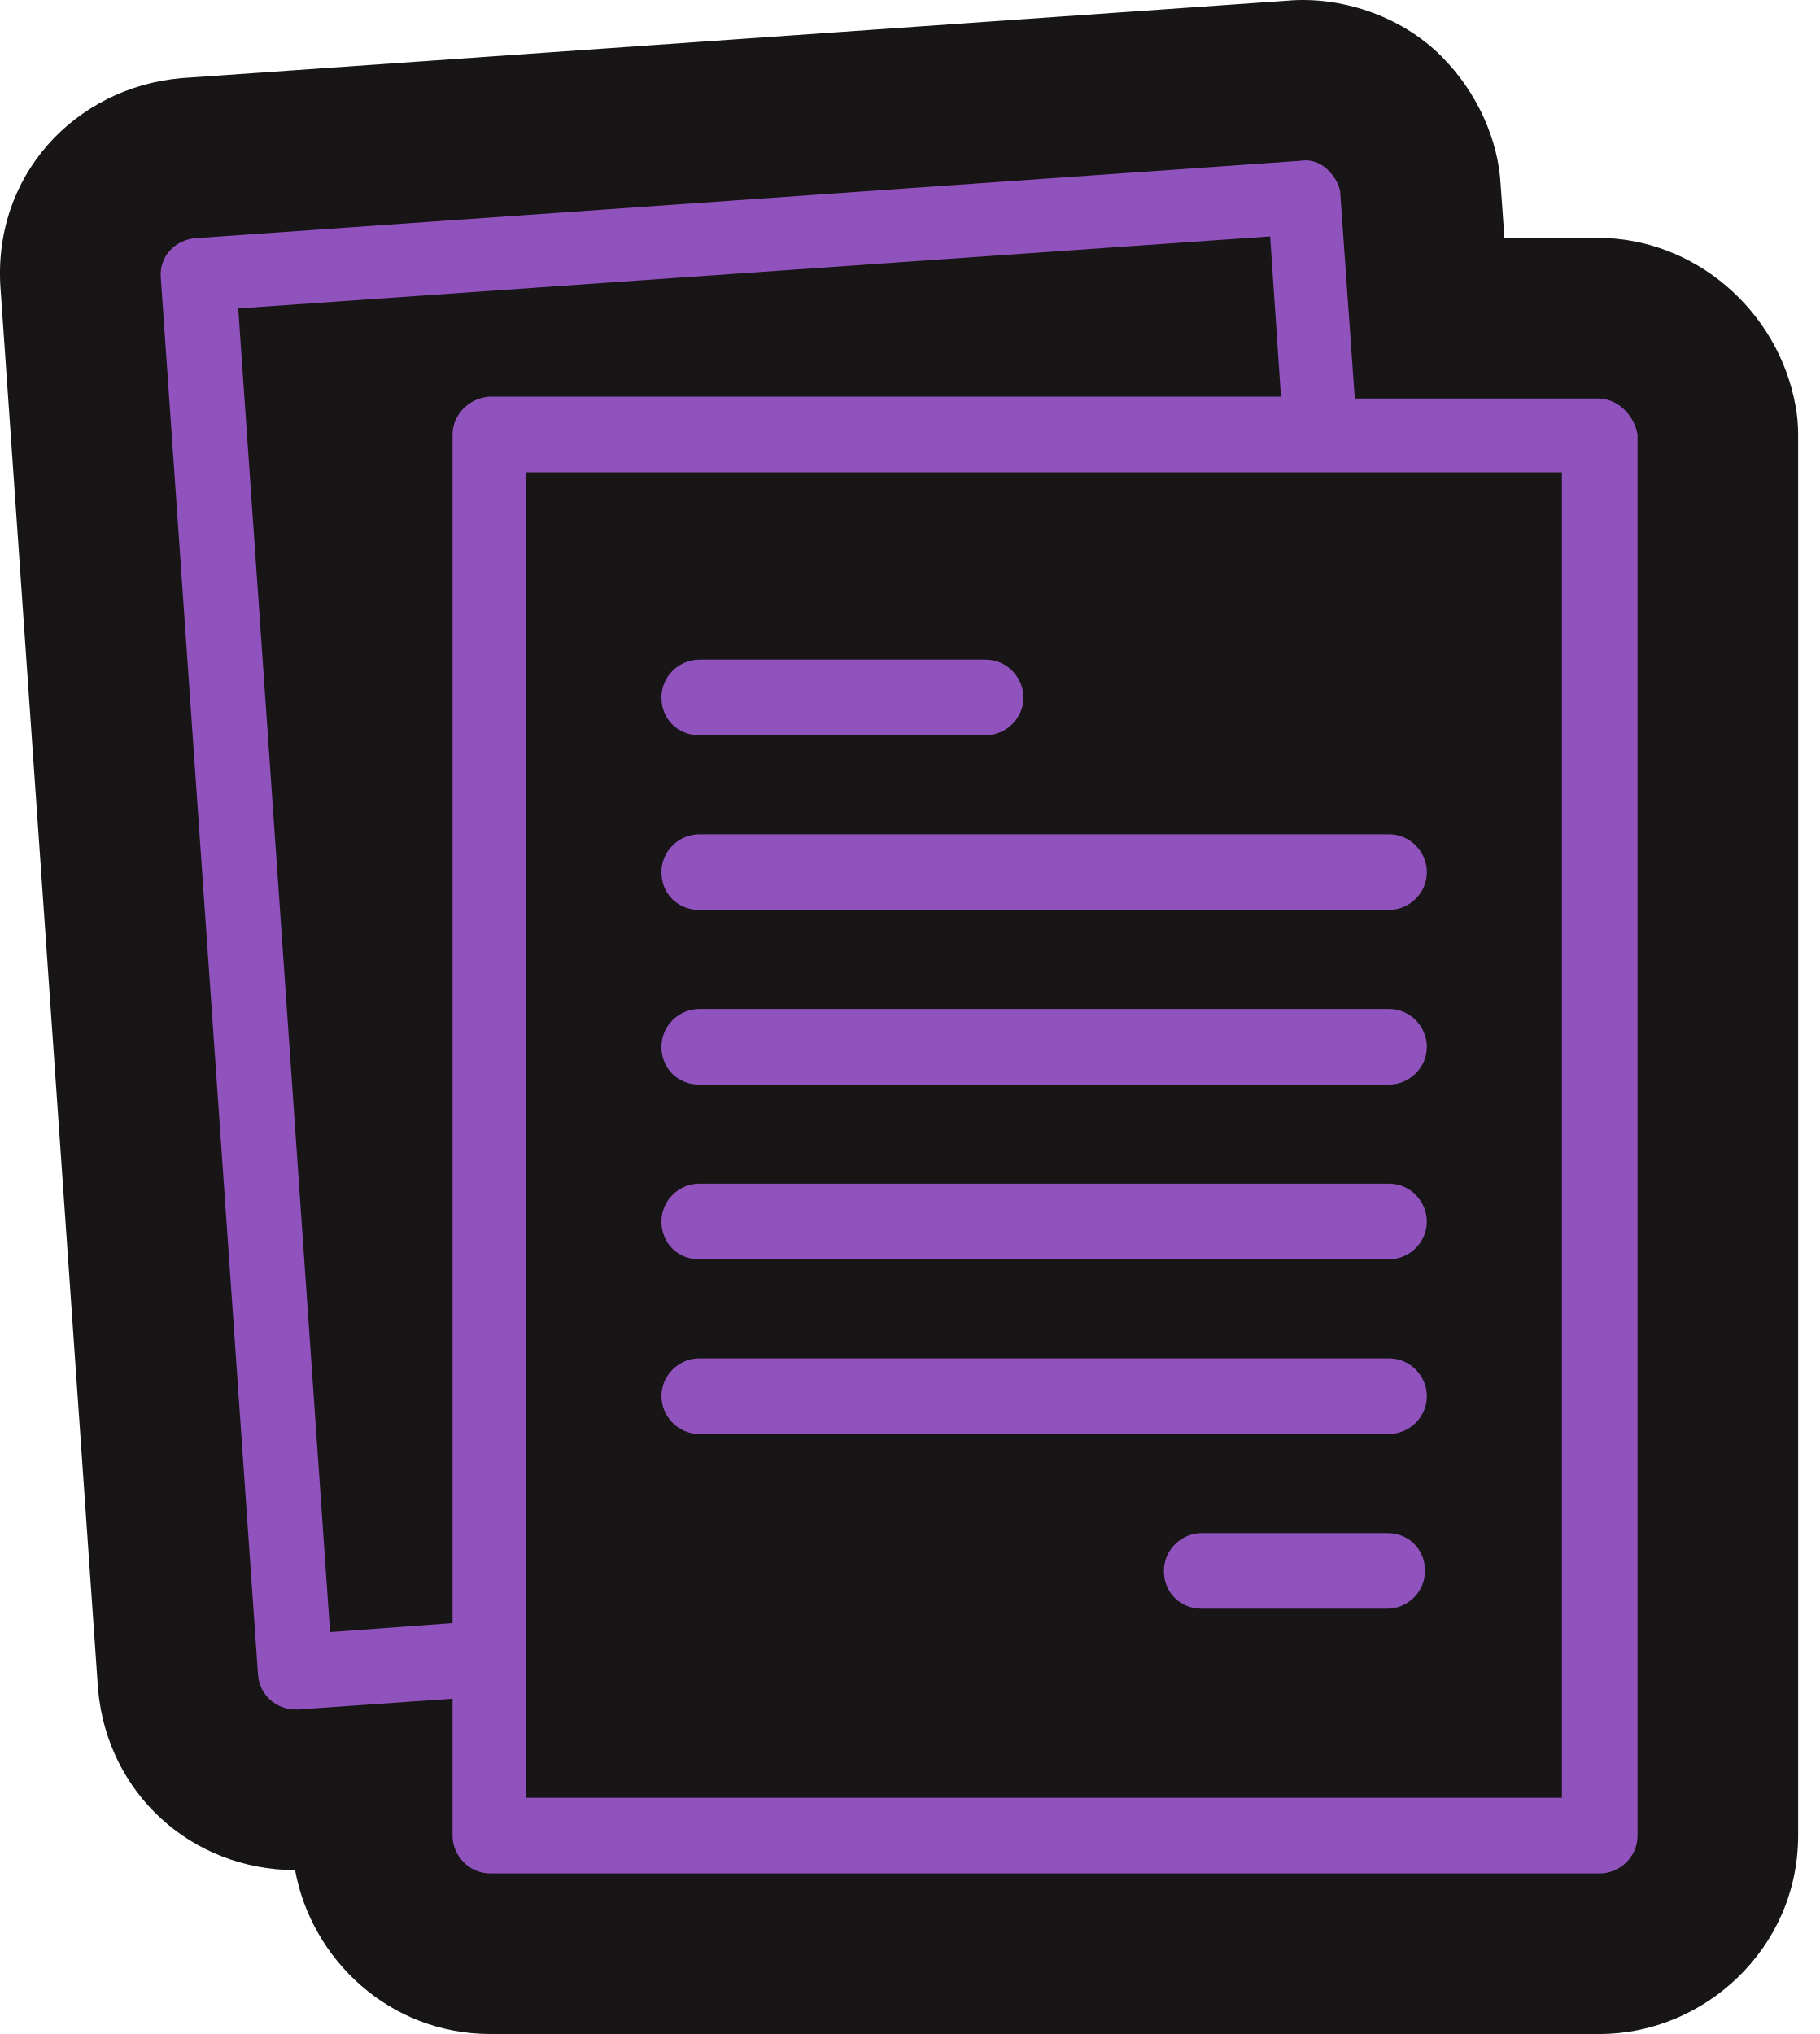
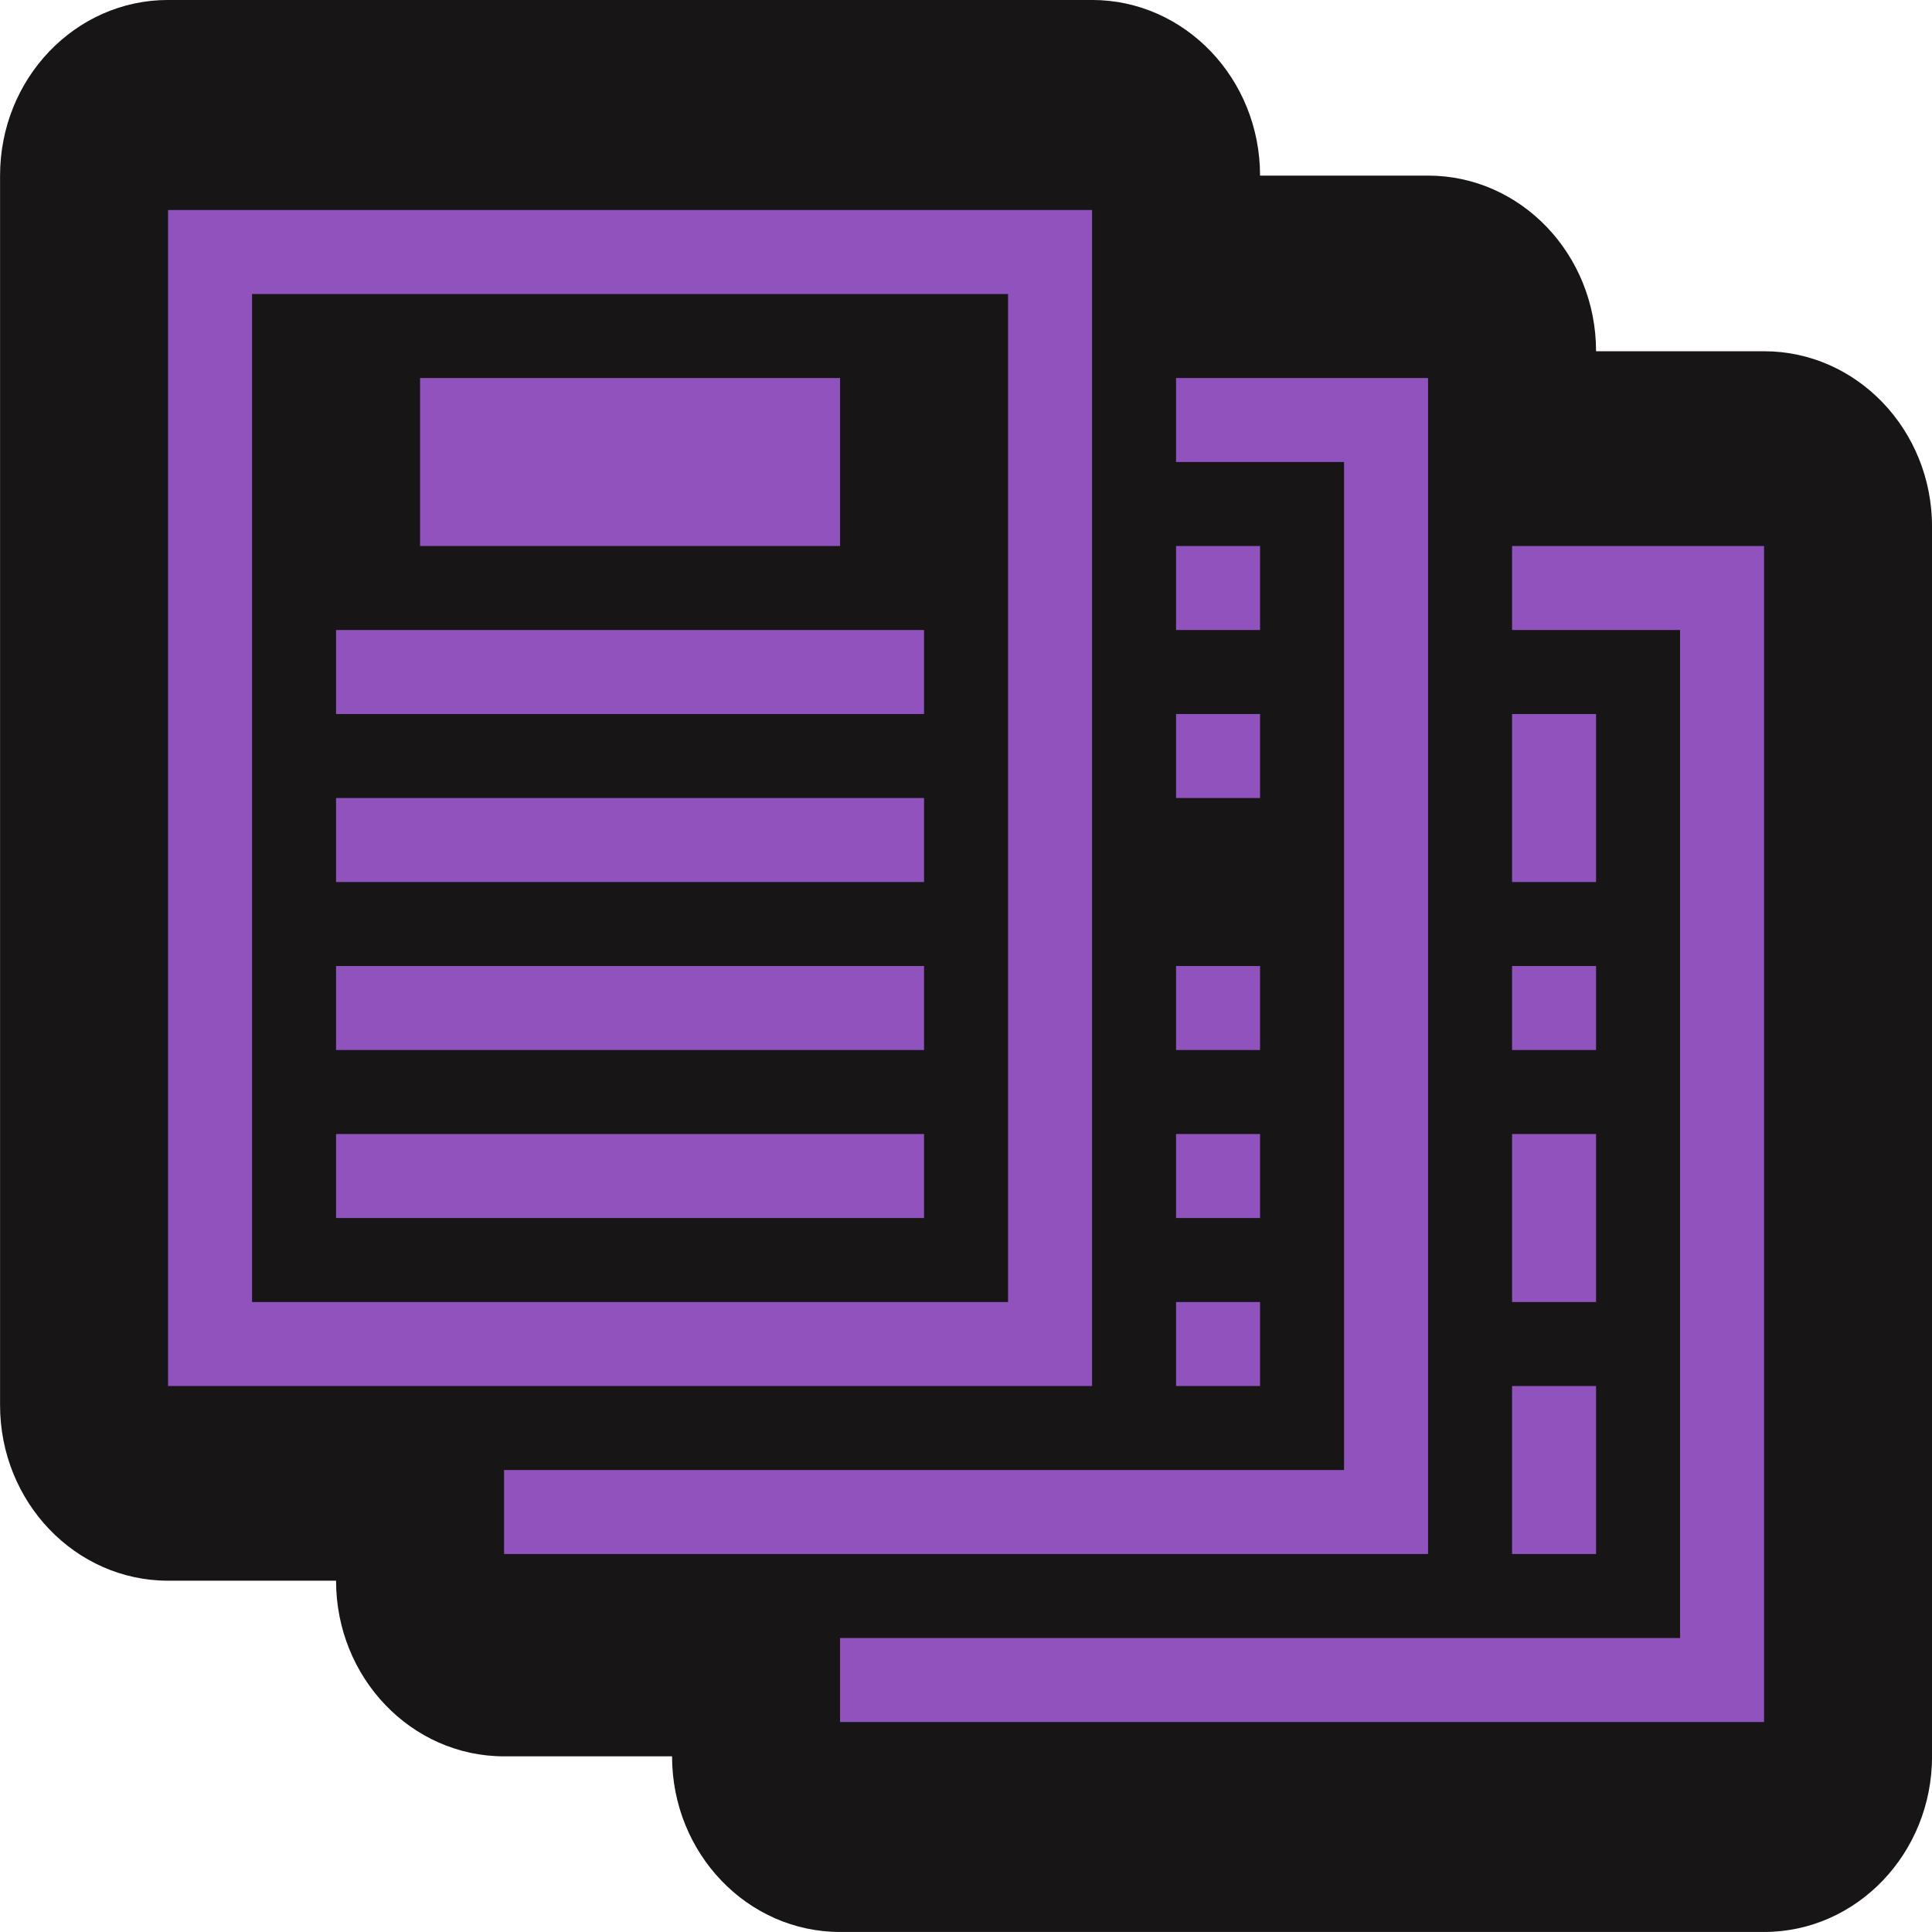
- <svg xmlns="http://www.w3.org/2000/svg" width="68" height="76" viewBox="0 0 68 76" fill="none">
-   <path d="M11.026 69.877C11.635 73.218 14.562 76 18.322 76H59.773C63.657 76 67.187 72.823 67.187 68.586V16.234C67.187 15.874 67.155 15.515 67.09 15.161C66.439 11.576 63.291 8.887 59.706 8.887H56.213L56.074 6.933C55.995 5.268 55.218 3.462 53.856 2.099C52.321 0.564 50.054 -0.157 48.063 0.029C48.102 0.025 6.868 2.913 6.868 2.913C6.826 2.916 6.785 2.919 6.744 2.923C2.821 3.28 -0.303 6.552 0.023 10.822L3.656 63.014C3.658 63.056 3.662 63.098 3.666 63.14C4.018 67.015 7.156 69.862 11.026 69.877Z" fill="#171516" />
-   <path d="M59.706 14.889H50.622L50.084 7.285C50.084 6.949 49.882 6.612 49.613 6.343C49.343 6.074 48.94 5.939 48.603 6.007L7.287 8.9C6.547 8.967 5.941 9.573 6.008 10.38L9.642 62.598C9.709 63.338 10.315 63.876 11.055 63.876H11.123L16.91 63.472V68.587C16.91 69.327 17.515 70 18.323 70H59.773C60.514 70 61.187 69.394 61.187 68.587V16.235C61.052 15.495 60.446 14.889 59.706 14.889ZM16.91 16.235V60.646L12.334 60.983L8.902 11.524L47.459 8.833L47.863 14.822H18.255C17.515 14.889 16.91 15.495 16.91 16.235ZM58.36 67.174H19.668V17.648H58.36V67.174Z" fill="#9052BC" />
-   <path d="M26.128 27.473H36.828C37.568 27.473 38.241 26.867 38.241 26.06C38.241 25.32 37.635 24.647 36.828 24.647H26.128C25.388 24.647 24.715 25.253 24.715 26.06C24.715 26.867 25.321 27.473 26.128 27.473Z" fill="#9052BC" />
-   <path d="M26.128 33.998H51.901C52.641 33.998 53.314 33.393 53.314 32.585C53.314 31.845 52.708 31.172 51.901 31.172H26.128C25.388 31.172 24.715 31.778 24.715 32.585C24.715 33.393 25.321 33.998 26.128 33.998Z" fill="#9052BC" />
-   <path d="M26.128 40.526H51.901C52.641 40.526 53.314 39.92 53.314 39.113C53.314 38.373 52.708 37.7 51.901 37.7H26.128C25.388 37.7 24.715 38.306 24.715 39.113C24.715 39.92 25.321 40.526 26.128 40.526Z" fill="#9052BC" />
-   <path d="M26.128 47.054H51.901C52.641 47.054 53.314 46.448 53.314 45.641C53.314 44.9 52.708 44.227 51.901 44.227H26.128C25.388 44.227 24.715 44.833 24.715 45.641C24.715 46.448 25.321 47.054 26.128 47.054Z" fill="#9052BC" />
-   <path d="M26.128 53.581H51.901C52.641 53.581 53.314 52.976 53.314 52.168C53.314 51.428 52.708 50.755 51.901 50.755H26.128C25.388 50.755 24.715 51.361 24.715 52.168C24.715 52.908 25.321 53.581 26.128 53.581Z" fill="#9052BC" />
-   <path d="M51.833 57.283H44.902C44.162 57.283 43.489 57.888 43.489 58.696C43.489 59.503 44.094 60.109 44.902 60.109H51.833C52.573 60.109 53.246 59.503 53.246 58.696C53.246 57.888 52.64 57.283 51.833 57.283Z" fill="#9052BC" />
+ <svg xmlns="http://www.w3.org/2000/svg" width="100%" height="100%" viewBox="0 0 79 79" version="1.1" xml:space="preserve" style="fill-rule:evenodd;clip-rule:evenodd;stroke-linejoin:round;stroke-miterlimit:2;">
+   <g transform="matrix(1,0,0,1,-588,-160)">
+     <g id="ico-whitepaper" transform="matrix(1.14493,0,0,1.14493,-568.377,-198.935)">
+       <g transform="matrix(1,0,0,1.04545,0,-15.8182)">
+         <path d="M1016,369L1022,369C1022,372.314 1024.69,375 1028,375L1034,375C1034,378.314 1036.69,381 1040,381L1073,381C1076.31,381 1079,378.314 1079,375C1079,375 1079,333 1079,333C1079,329.686 1076.31,327 1073,327L1067,327C1067,323.686 1064.31,321 1061,321L1055,321C1055,317.686 1052.31,315 1049,315C1049,315 1016,315 1016,315C1012.69,315 1010,317.686 1010,321C1010,321 1010,363 1010,363C1010,366.314 1012.69,369 1016,369Z" style="fill:rgb(23,21,22);" />
+       </g>
+       <g id="shapes">
+         <path d="M1016,363L1016,321L1049,321L1049,363L1016,363ZM1019,324L1019,360L1046,360L1046,324L1019,324Z" style="fill:rgb(144,82,188);" />
+         <rect x="1025" y="327" width="15" height="6" style="fill:rgb(144,82,188);" />
+         <rect x="1022" y="336" width="21" height="3" style="fill:rgb(144,82,188);" />
+         <rect x="1022" y="342" width="21" height="3" style="fill:rgb(144,82,188);" />
+         <rect x="1022" y="348" width="21" height="3" style="fill:rgb(144,82,188);" />
+         <rect x="1022" y="354" width="21" height="3" style="fill:rgb(144,82,188);" />
+         <path d="M1028,369L1061,369L1061,327L1052,327L1052,330L1058,330L1058,366L1028,366L1028,369Z" style="fill:rgb(144,82,188);" />
+         <rect x="1052" y="360" width="3" height="3" style="fill:rgb(144,82,188);" />
+         <rect x="1052" y="354" width="3" height="3" style="fill:rgb(144,82,188);" />
+         <rect x="1052" y="348" width="3" height="3" style="fill:rgb(144,82,188);" />
+         <rect x="1052" y="339" width="3" height="3" style="fill:rgb(144,82,188);" />
+         <rect x="1052" y="333" width="3" height="3" style="fill:rgb(144,82,188);" />
+         <rect x="1064" y="339" width="3" height="6" style="fill:rgb(144,82,188);" />
+         <rect x="1064" y="348" width="3" height="3" style="fill:rgb(144,82,188);" />
+         <rect x="1064" y="354" width="3" height="6" style="fill:rgb(144,82,188);" />
+         <rect x="1064" y="363" width="3" height="6" style="fill:rgb(144,82,188);" />
+         <path d="M1040,375L1073,375L1073,333L1064,333L1064,336L1070,336L1070,372L1040,372L1040,375Z" style="fill:rgb(144,82,188);" />
+       </g>
+     </g>
+   </g>
</svg>
